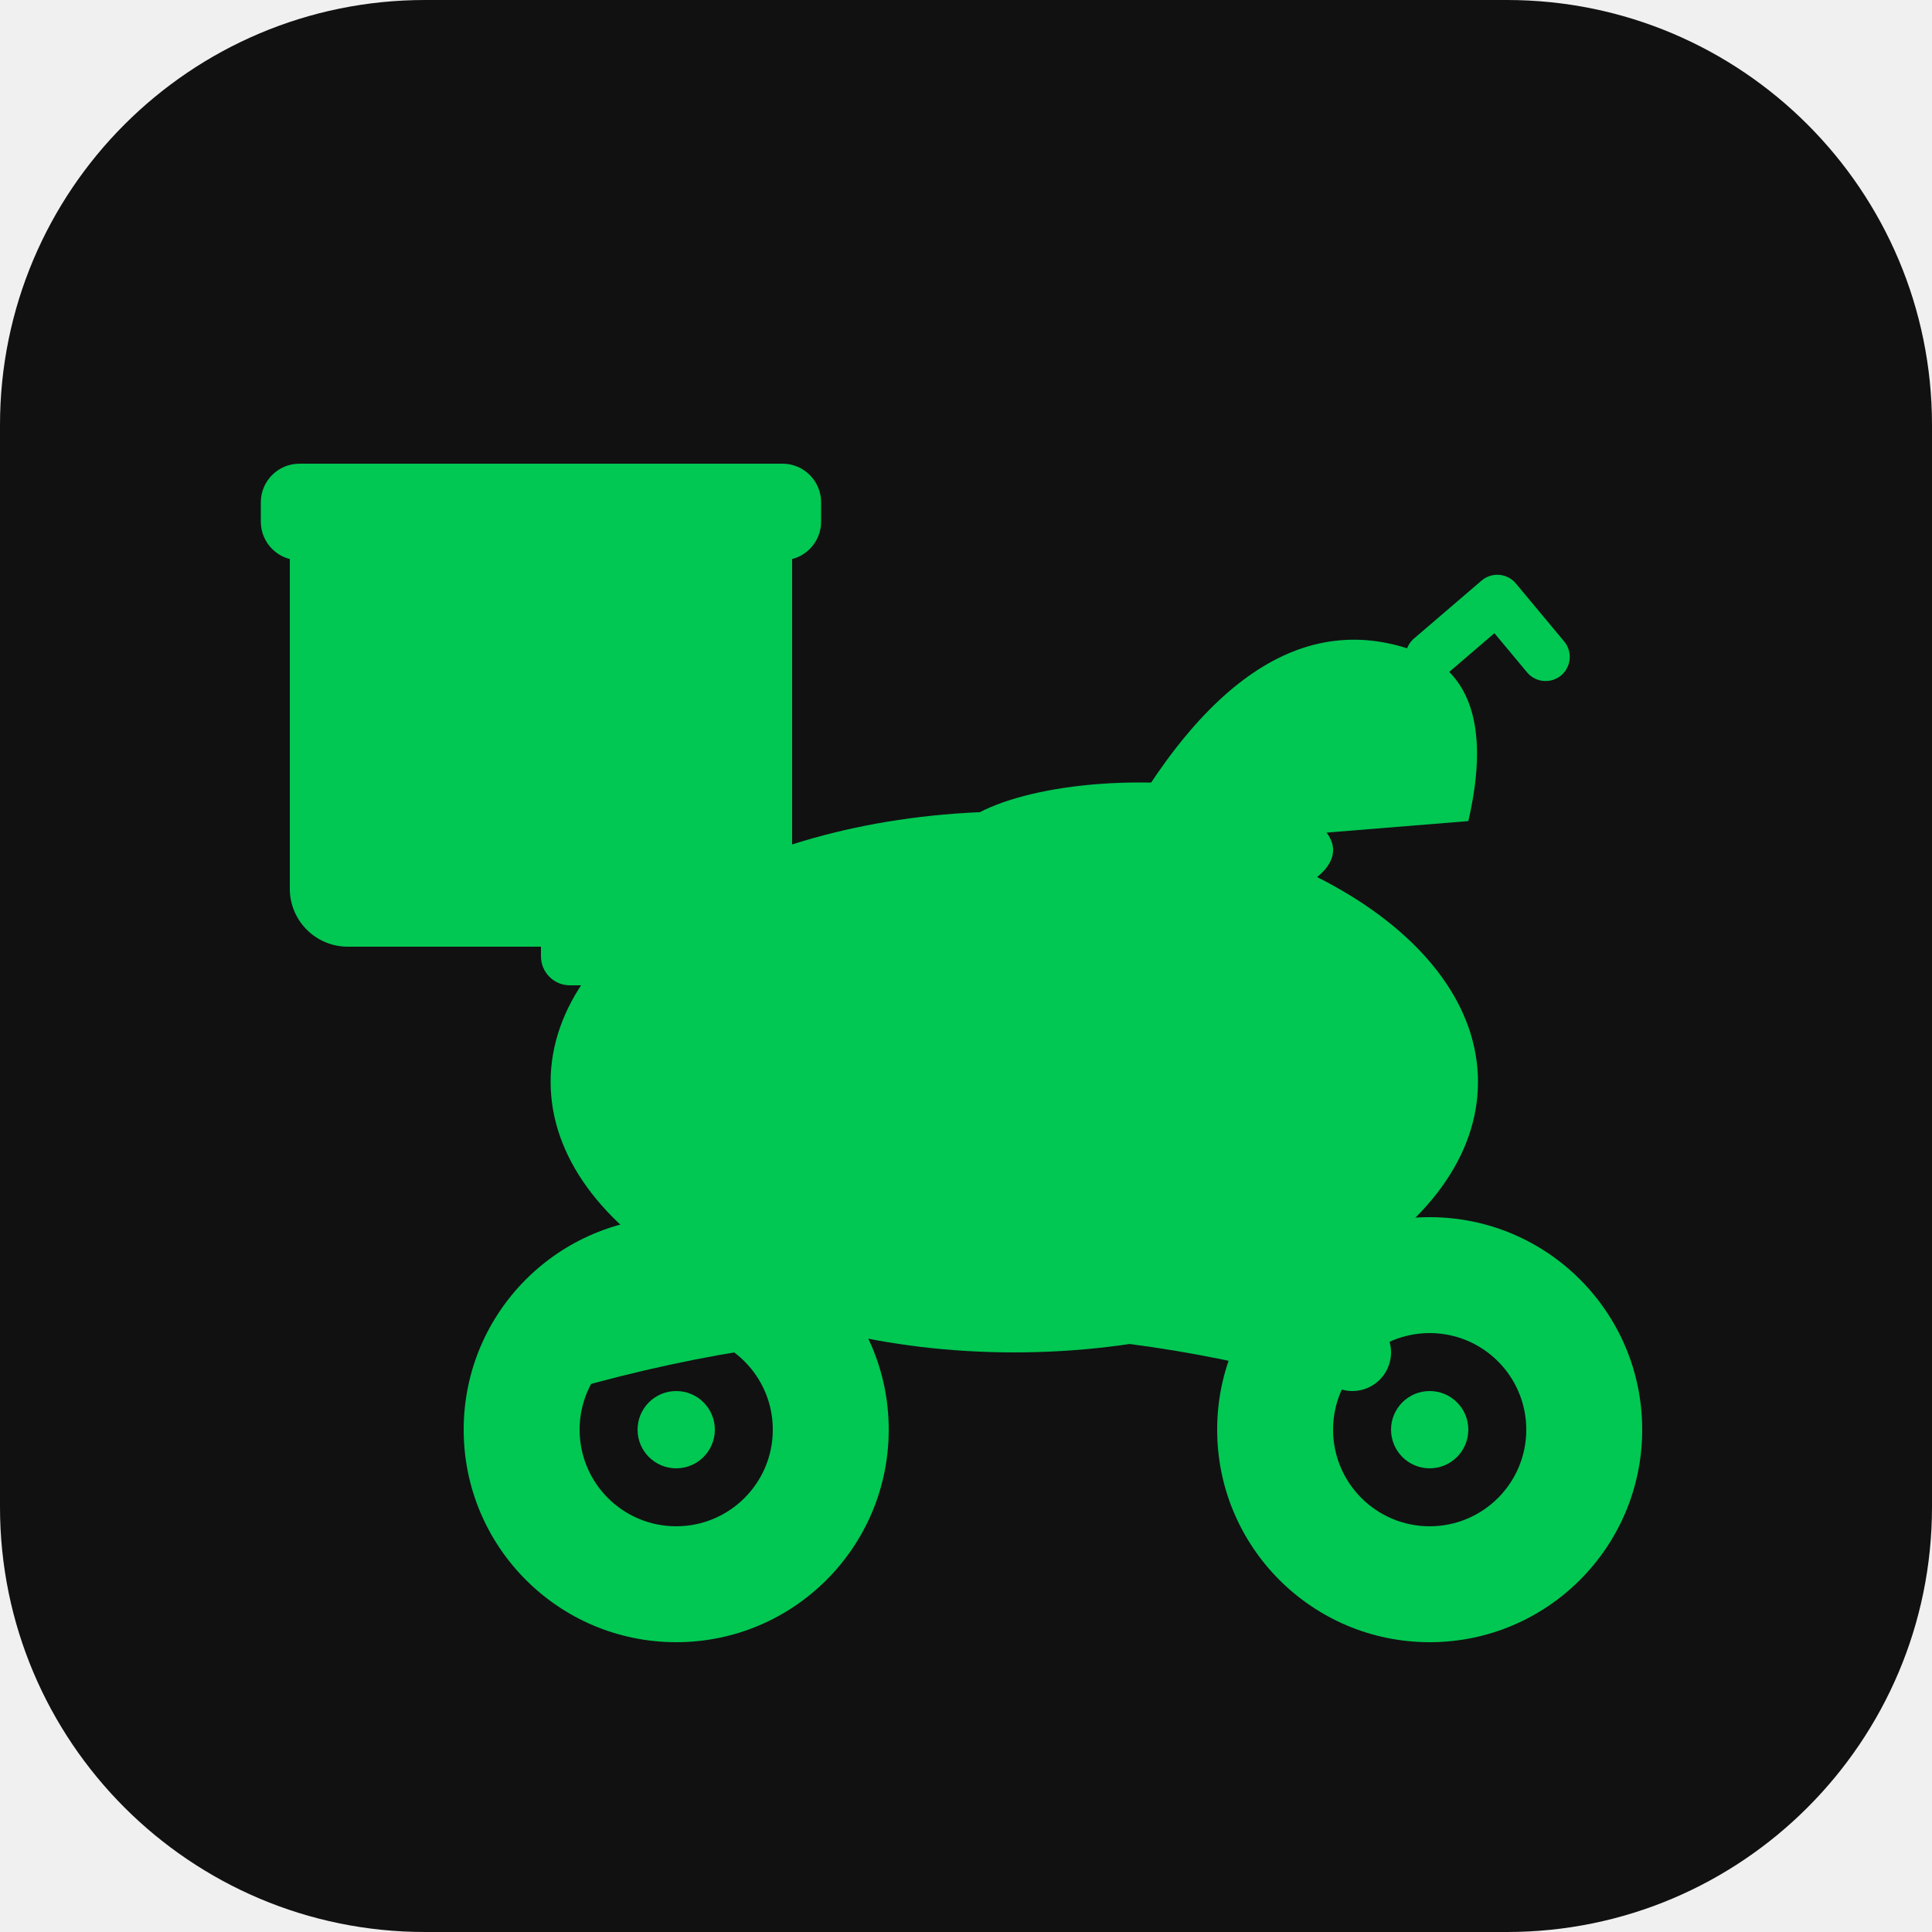
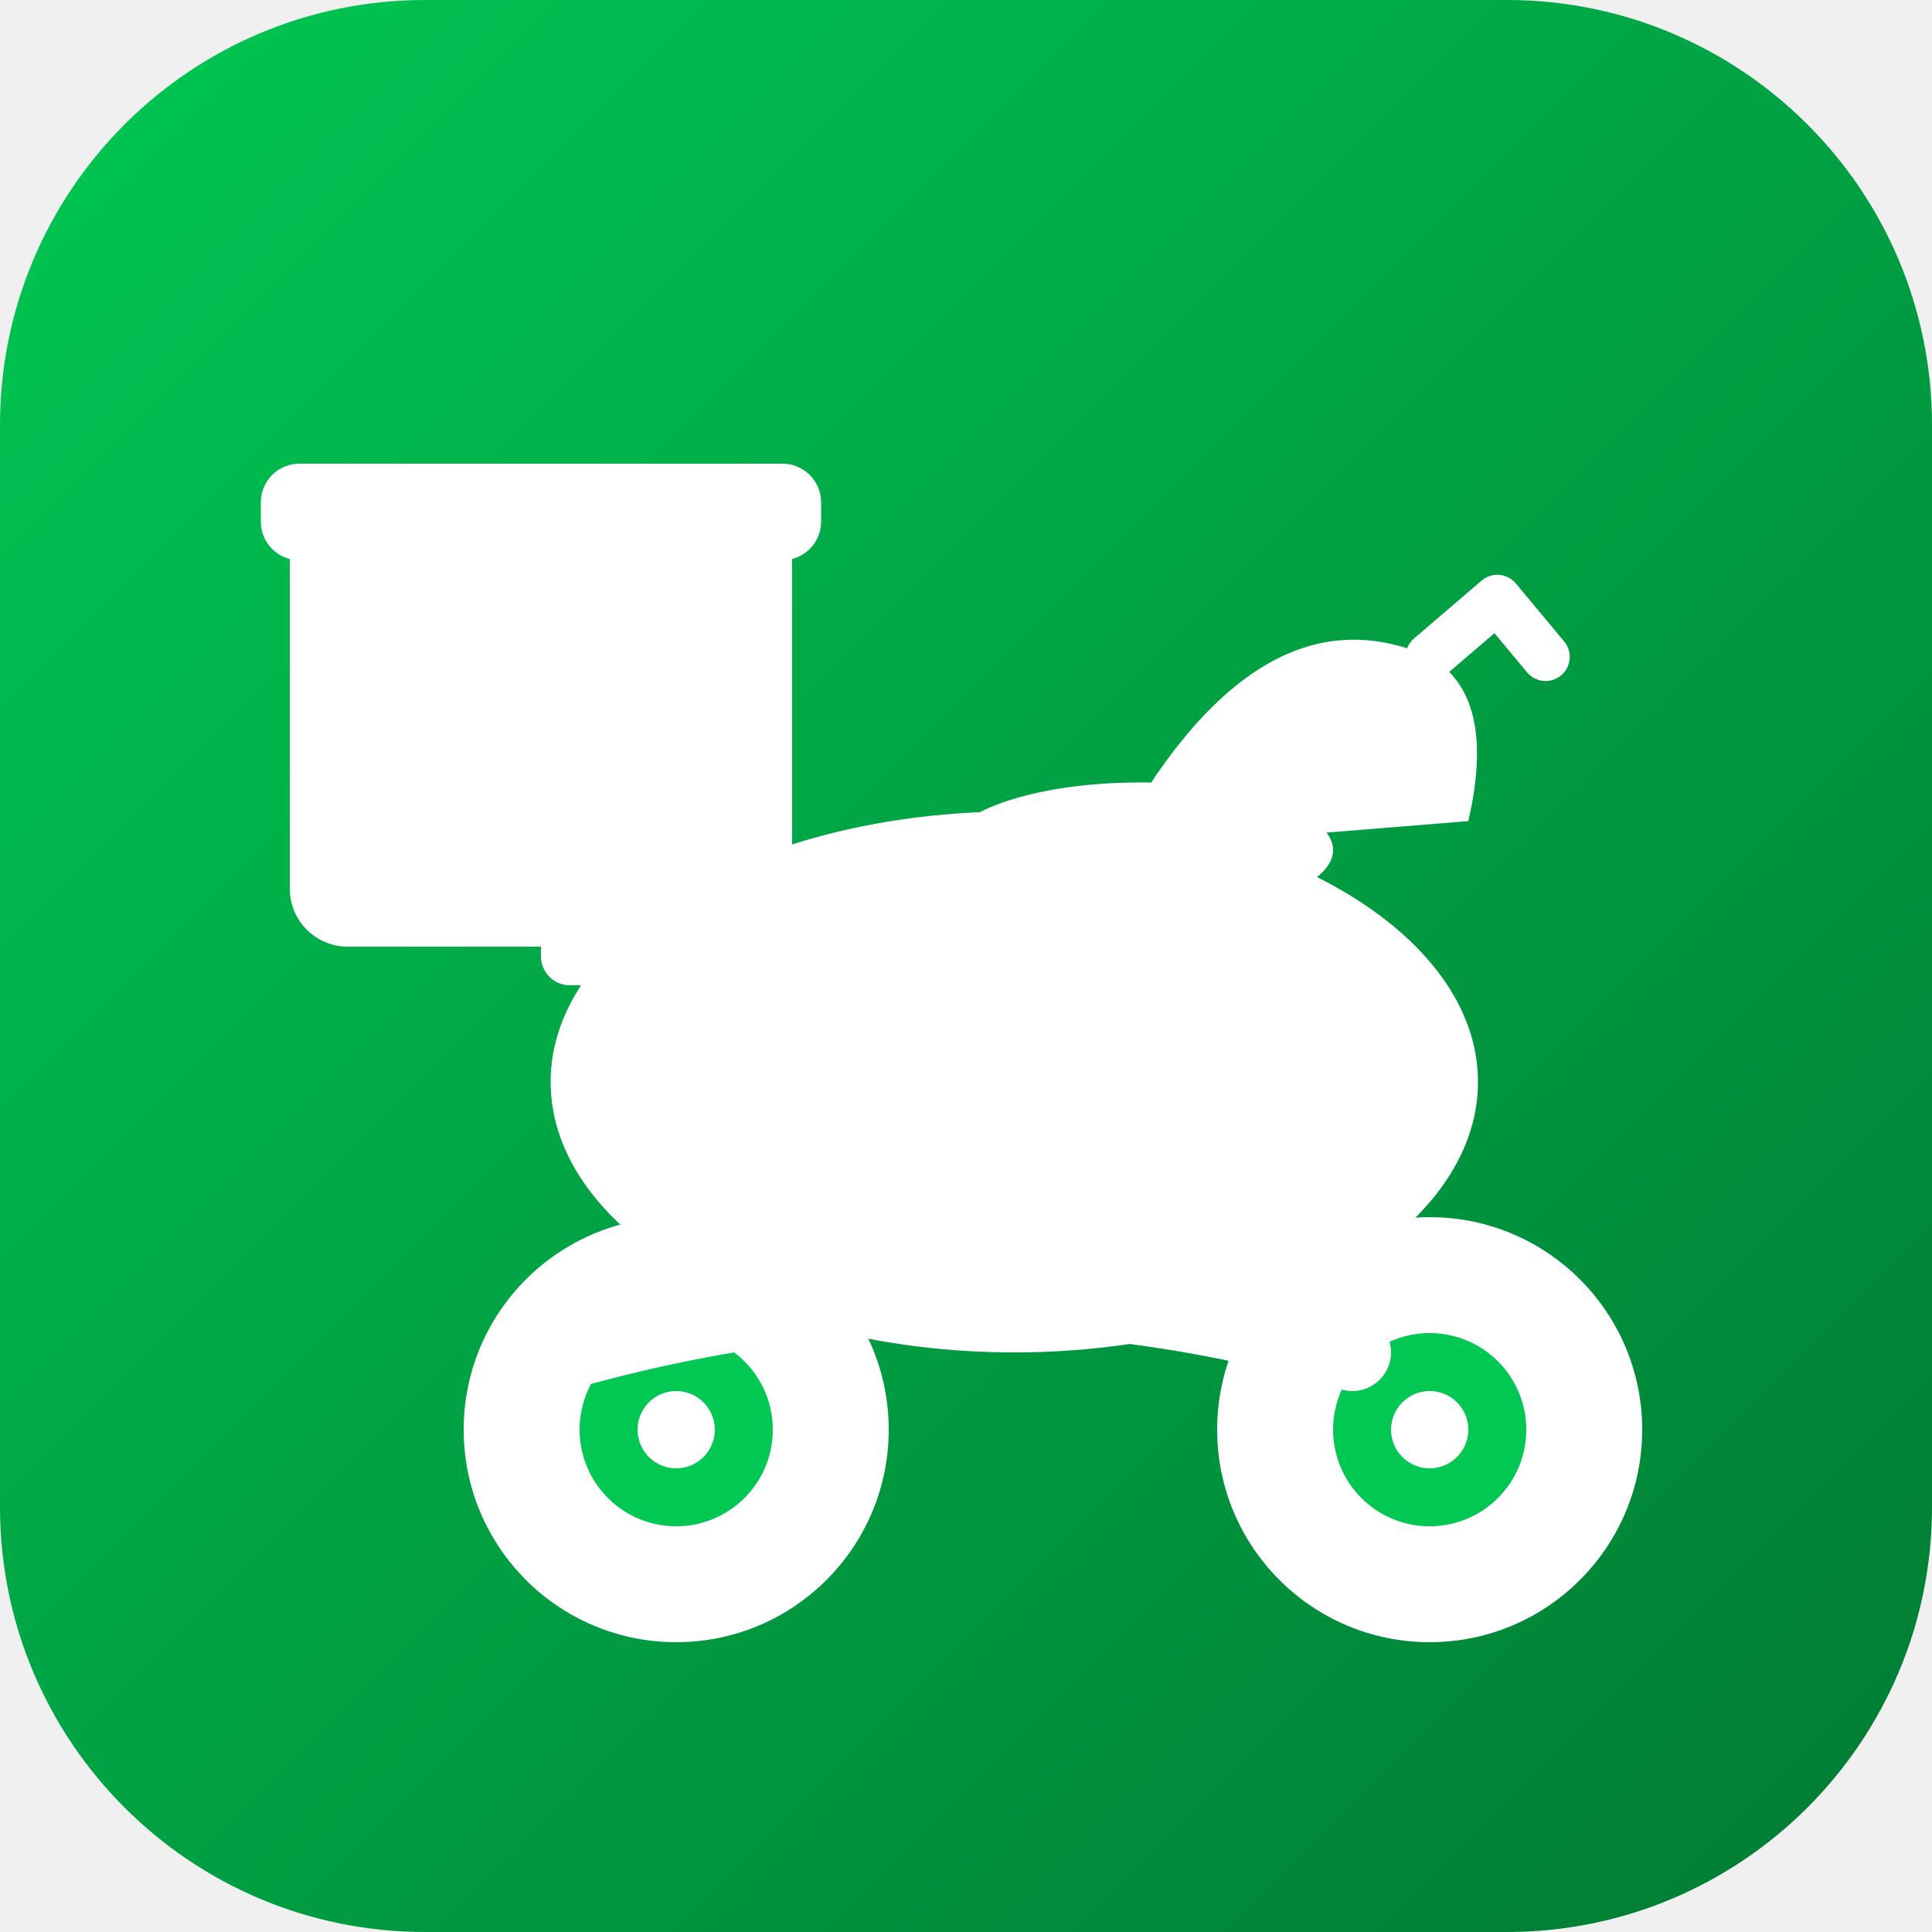
<svg xmlns="http://www.w3.org/2000/svg" viewBox="0 0 200 200">
-   <rect width="200" height="200" rx="44" ry="44" fill="#111111" />
-   <rect x="30" y="52" width="52" height="46" rx="6" ry="6" fill="#00C853" />
-   <rect x="27" y="48" width="58" height="10" rx="4" ry="4" fill="#00C853" />
-   <path d="M115 88 Q130 60 148 68 Q155 72 152 85 Z" fill="#00C853" />
-   <ellipse cx="105" cy="112" rx="48" ry="28" fill="#00C853" />
-   <rect x="56" y="88" width="20" height="14" rx="3" fill="#00C853" />
-   <ellipse cx="118" cy="88" rx="20" ry="7" fill="#00C853" />
-   <path d="M148 68 L155 62 M155 62 L160 68" stroke="#00C853" stroke-width="5" stroke-linecap="round" fill="none" />
-   <circle cx="70" cy="148" r="22" fill="#00C853" />
-   <circle cx="70" cy="148" r="10" fill="#111111" />
-   <circle cx="70" cy="148" r="4" fill="#00C853" />
-   <circle cx="148" cy="148" r="22" fill="#00C853" />
-   <circle cx="148" cy="148" r="10" fill="#111111" />
-   <circle cx="148" cy="148" r="4" fill="#00C853" />
-   <path d="M58 140 Q100 128 140 140" stroke="#00C853" stroke-width="8" stroke-linecap="round" fill="none" />
+   <defs>
+     <linearGradient id="bg" x1="0%" y1="0%" x2="100%" y2="100%">
+       <stop offset="0%" style="stop-color:#00C853" />
+       <stop offset="100%" style="stop-color:#007A33" />
+     </linearGradient>
+   </defs>
+   <rect width="200" height="200" rx="44" ry="44" fill="url(#bg)" />
+   <rect x="30" y="52" width="52" height="46" rx="6" ry="6" fill="#ffffff" />
+   <rect x="27" y="48" width="58" height="10" rx="4" ry="4" fill="#ffffff" />
+   <path d="M115 88 Q130 60 148 68 Q155 72 152 85 Z" fill="#ffffff" />
+   <ellipse cx="105" cy="112" rx="48" ry="28" fill="#ffffff" />
+   <rect x="56" y="88" width="20" height="14" rx="3" fill="#ffffff" />
+   <ellipse cx="118" cy="88" rx="20" ry="7" fill="#ffffff" />
+   <path d="M148 68 L155 62 M155 62 L160 68" stroke="#ffffff" stroke-width="5" stroke-linecap="round" fill="none" />
+   <circle cx="70" cy="148" r="22" fill="#ffffff" />
+   <circle cx="70" cy="148" r="10" fill="#00C853" />
+   <circle cx="70" cy="148" r="4" fill="#ffffff" />
+   <circle cx="148" cy="148" r="22" fill="#ffffff" />
+   <circle cx="148" cy="148" r="10" fill="#00C853" />
+   <circle cx="148" cy="148" r="4" fill="#ffffff" />
+   <path d="M58 140 Q100 128 140 140" stroke="#ffffff" stroke-width="8" stroke-linecap="round" fill="none" />
</svg>
